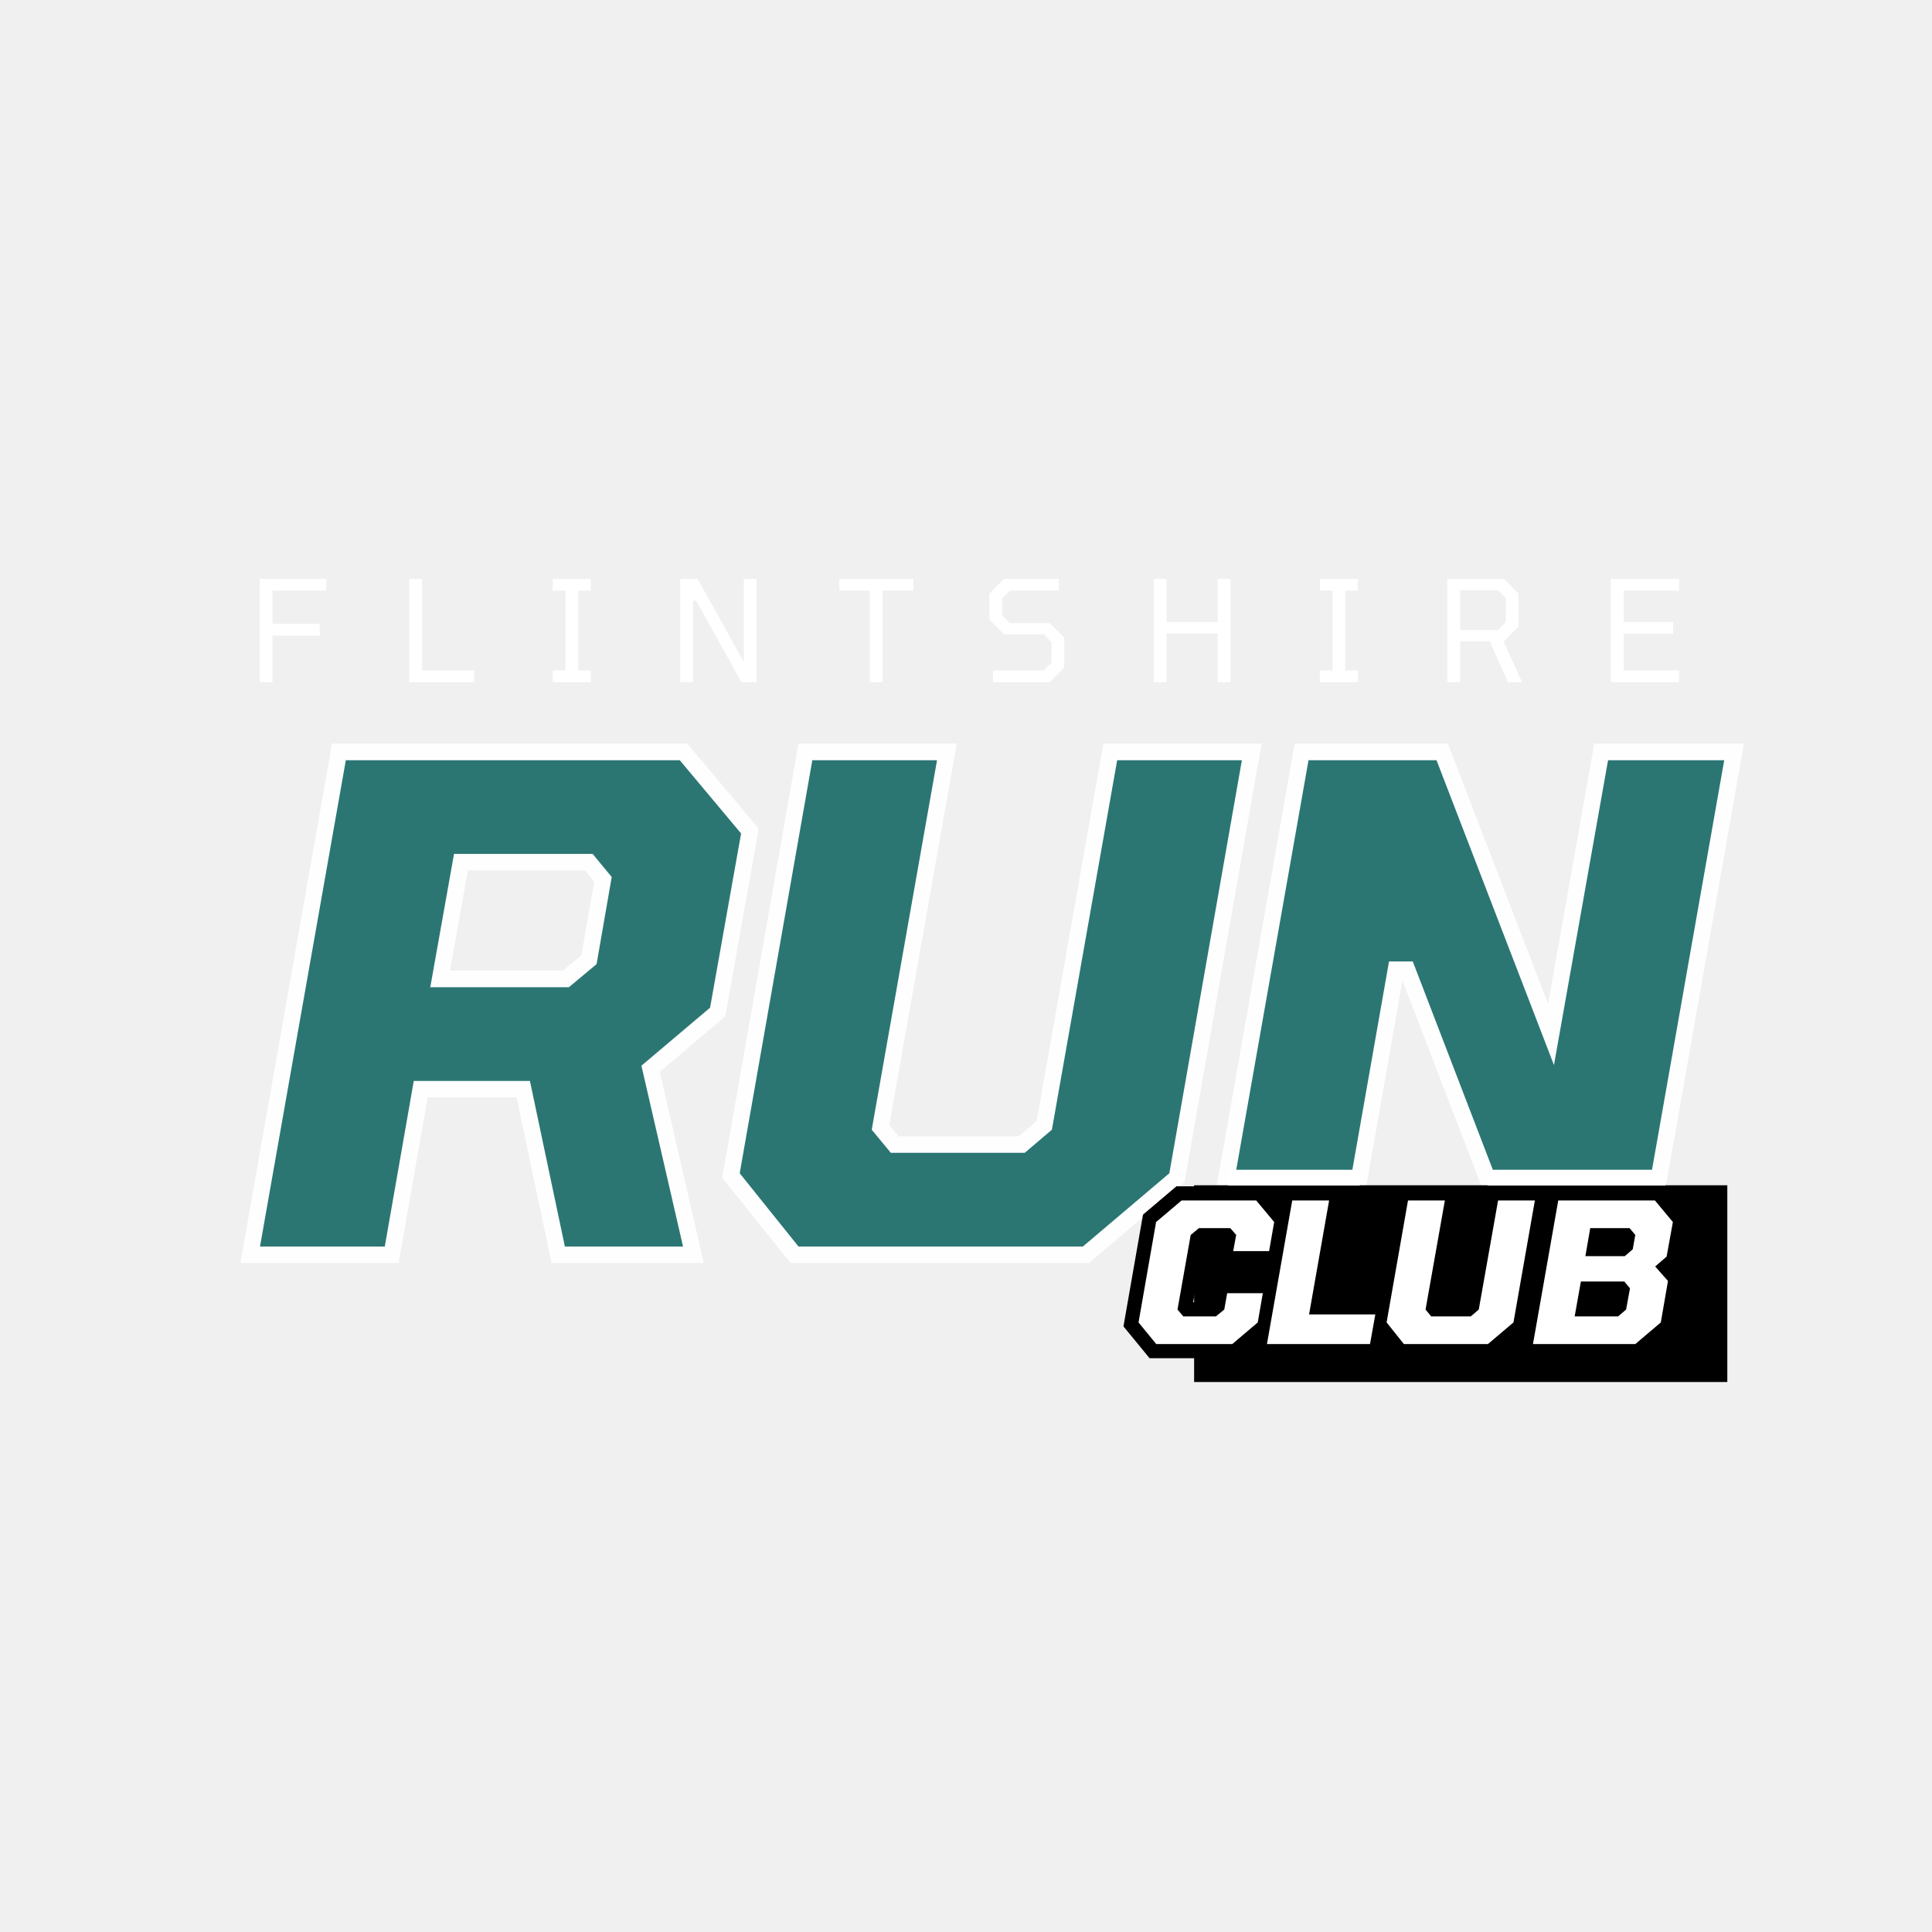
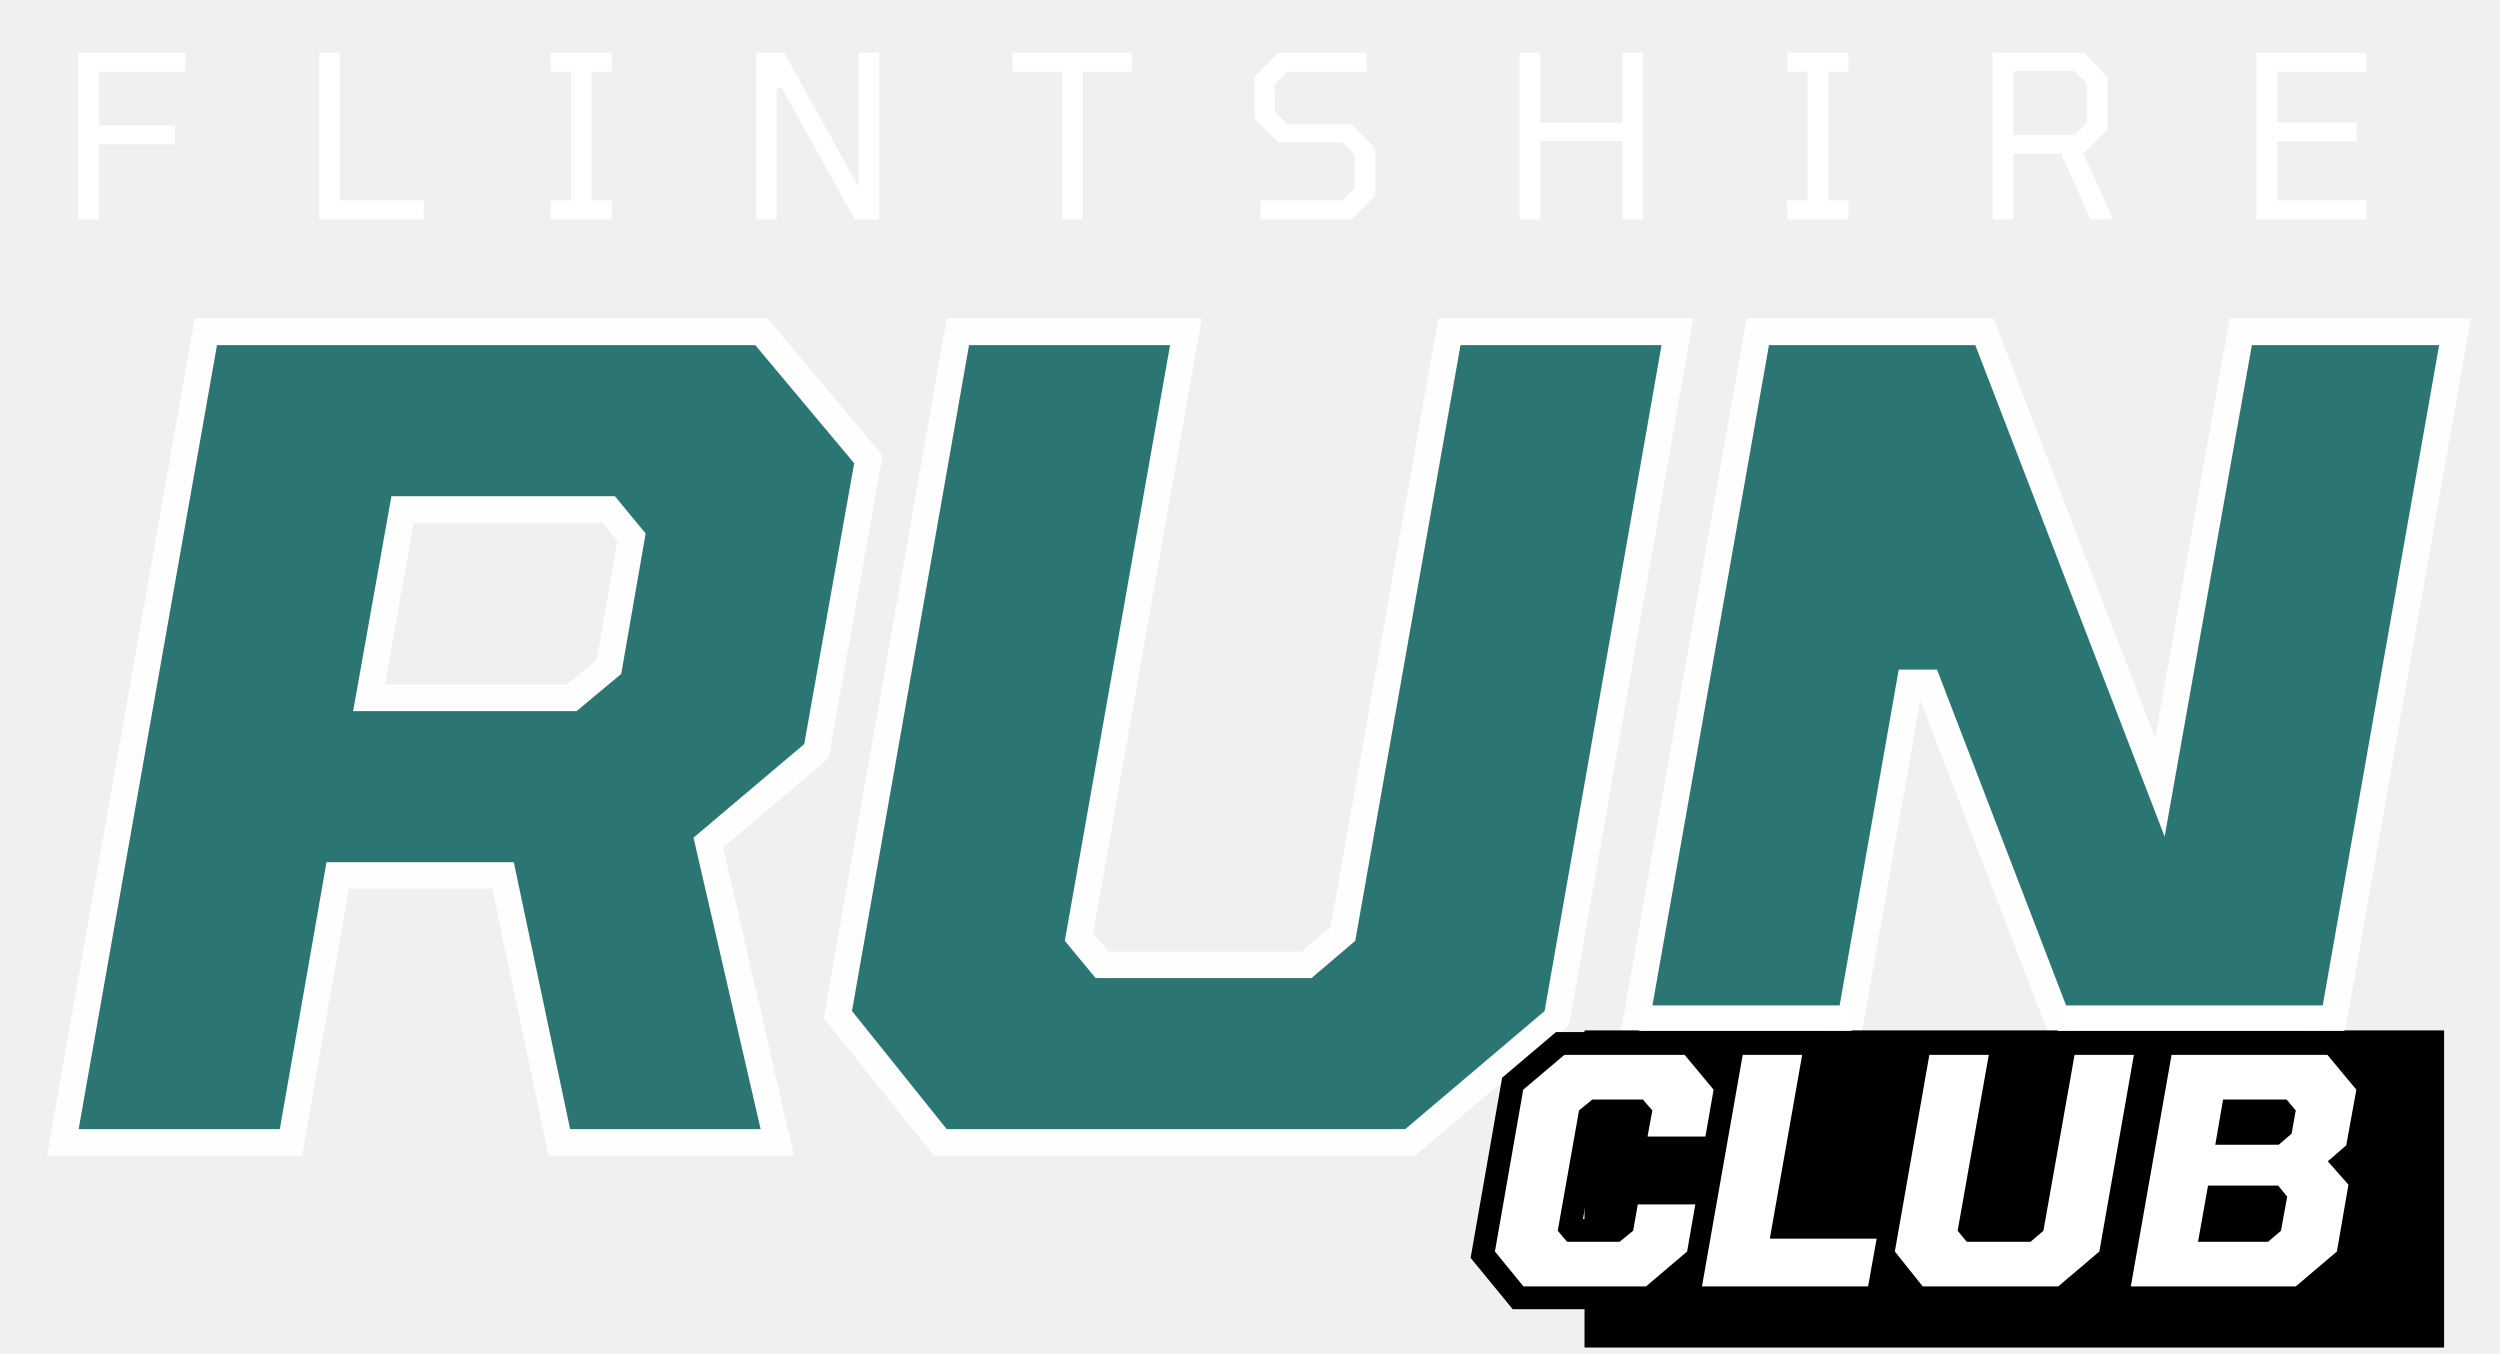
- <svg xmlns="http://www.w3.org/2000/svg" width="500" zoomAndPan="magnify" viewBox="0 0 375 375" height="500" preserveAspectRatio="xMidYMid meet" version="1.0">
+ <svg xmlns="http://www.w3.org/2000/svg" width="301" zoomAndPan="magnify" viewBox="41 106 301 163" height="163" preserveAspectRatio="xMidYMid meet" version="1.0">
  <defs>
    <g />
    <clipPath id="436f3d9da2">
      <path d="M 190.777 124.062 L 294.27 124.062 L 294.27 162.246 L 190.777 162.246 Z M 190.777 124.062 " clip-rule="nonzero" />
    </clipPath>
    <clipPath id="6d05d8b3e4">
      <path d="M 0.777 0.062 L 104.27 0.062 L 104.27 38.246 L 0.777 38.246 Z M 0.777 0.062 " clip-rule="nonzero" />
    </clipPath>
    <clipPath id="716f758437">
      <rect x="0" width="105" y="0" height="39" />
    </clipPath>
    <clipPath id="daca5f506f">
      <rect x="0" width="301" y="0" height="163" />
    </clipPath>
  </defs>
  <g transform="matrix(1, 0, 0, 1, 41, 106)">
    <g clip-path="url(#daca5f506f)">
      <g fill="#fefefe" fill-opacity="1">
        <g transform="translate(0.765944, 135.9466)">
          <g>
            <path d="M 5.555 -0.555 L 22.676 -97.602 L 91.664 -97.602 L 105.496 -81.09 L 99.012 -44.668 L 84.812 -32.652 L 82.742 -35.094 L 85.863 -35.812 L 94.832 3.203 L 65.289 3.203 L 57.965 -31.488 L 61.098 -32.148 L 61.098 -28.945 L 38.555 -28.945 L 38.555 -32.148 L 41.707 -31.598 L 35.605 3.203 L 4.895 3.203 Z M 11.863 0.555 L 8.711 0 L 8.711 -3.203 L 32.918 -3.203 L 32.918 0 L 29.762 -0.555 L 35.863 -35.352 L 63.691 -35.352 L 71.02 -0.66 L 67.883 0 L 67.883 -3.203 L 90.812 -3.203 L 90.812 0 L 87.691 0.719 L 79.184 -36.277 L 93.996 -48.812 L 96.062 -46.367 L 92.91 -46.926 L 98.93 -80.742 L 102.082 -80.18 L 99.629 -78.125 L 87.715 -92.34 L 90.172 -94.398 L 90.172 -91.195 L 25.359 -91.195 L 25.359 -94.398 L 28.516 -93.84 Z M 41.754 -53.539 L 68.652 -53.539 L 68.652 -50.336 L 66.602 -52.797 L 71.984 -57.281 L 74.031 -54.82 L 70.879 -55.371 L 73.824 -72.277 L 76.98 -71.727 L 74.512 -69.684 L 70.797 -74.168 L 73.266 -76.211 L 73.266 -73.008 L 46.367 -73.008 L 46.367 -76.211 L 49.52 -75.648 L 44.906 -49.773 L 41.754 -50.336 Z M 37.934 -47.137 L 43.684 -79.414 L 74.77 -79.414 L 80.387 -72.633 L 76.984 -53.113 L 69.812 -47.137 Z M 37.934 -47.137 " />
          </g>
        </g>
      </g>
      <g fill="#fefefe" fill-opacity="1">
        <g transform="translate(91.95345, 135.9466)">
          <g>
            <path d="M 19.531 2.004 L 7.227 -13.344 L 22.031 -97.602 L 52.746 -97.602 L 39.402 -22.113 L 36.246 -22.672 L 38.715 -24.715 L 42.43 -20.23 L 39.961 -18.188 L 39.961 -21.391 L 65.965 -21.391 L 65.965 -18.188 L 63.883 -20.625 L 69.137 -25.105 L 71.215 -22.672 L 68.062 -23.227 L 81.211 -97.602 L 111.918 -97.602 L 96.969 -12.523 L 78.41 3.203 L 20.492 3.203 Z M 24.527 -2.004 L 22.031 0 L 22.031 -3.203 L 77.234 -3.203 L 77.234 0 L 75.164 -2.441 L 91.945 -16.66 L 94.016 -14.219 L 90.859 -14.773 L 104.949 -94.953 L 108.102 -94.398 L 108.102 -91.195 L 83.895 -91.195 L 83.895 -94.398 L 87.047 -93.84 L 74.168 -20.98 L 67.145 -14.984 L 38.457 -14.984 L 32.836 -21.77 L 45.773 -94.957 L 48.93 -94.398 L 48.93 -91.195 L 24.719 -91.195 L 24.719 -94.398 L 27.875 -93.844 L 13.785 -13.664 L 10.633 -14.219 L 13.129 -16.219 Z M 24.527 -2.004 " />
          </g>
        </g>
      </g>
      <g fill="#fefefe" fill-opacity="1">
        <g transform="translate(187.6235, 135.9466)">
          <g>
            <path d="M 5.555 -0.555 L 22.676 -97.602 L 52.406 -97.602 L 75.996 -36.375 L 73.008 -35.223 L 69.855 -35.781 L 80.828 -97.602 L 109.871 -97.602 L 92.09 3.203 L 64.66 3.203 L 42.609 -54.184 L 45.598 -55.332 L 45.598 -52.129 L 40.988 -52.129 L 40.988 -55.332 L 44.141 -54.777 L 33.941 3.203 L 4.895 3.203 Z M 11.863 0.555 L 8.711 0 L 8.711 -3.203 L 31.254 -3.203 L 31.254 0 L 28.098 -0.555 L 38.301 -58.535 L 47.797 -58.535 L 69.848 -1.148 L 66.859 0 L 66.859 -3.203 L 89.402 -3.203 L 89.402 0 L 86.25 -0.555 L 102.898 -94.953 L 106.055 -94.398 L 106.055 -91.195 L 83.512 -91.195 L 83.512 -94.398 L 86.664 -93.84 L 74.152 -23.348 L 47.223 -93.246 L 50.207 -94.398 L 50.207 -91.195 L 25.359 -91.195 L 25.359 -94.398 L 28.516 -93.84 Z M 11.863 0.555 " />
          </g>
        </g>
      </g>
      <g fill="#2b7673" fill-opacity="1">
        <g transform="translate(0.765944, 135.9466)">
          <g>
            <path d="M 8.703 0 L 25.359 -94.391 L 90.172 -94.391 L 102.078 -80.172 L 96.062 -46.359 L 82.734 -35.094 L 90.812 0 L 67.875 0 L 61.094 -32.141 L 38.547 -32.141 L 32.922 0 Z M 41.75 -50.328 L 68.656 -50.328 L 74.031 -54.812 L 76.969 -71.719 L 73.266 -76.203 L 46.359 -76.203 Z M 41.75 -50.328 " />
          </g>
        </g>
      </g>
      <g fill="#2b7673" fill-opacity="1">
        <g transform="translate(91.95345, 135.9466)">
          <g>
            <path d="M 22.031 0 L 10.625 -14.219 L 24.719 -94.391 L 48.922 -94.391 L 36.25 -22.672 L 39.953 -18.188 L 65.953 -18.188 L 71.219 -22.672 L 83.891 -94.391 L 108.094 -94.391 L 94.016 -14.219 L 77.234 0 Z M 22.031 0 " />
          </g>
        </g>
      </g>
      <g fill="#2b7673" fill-opacity="1">
        <g transform="translate(187.6235, 135.9466)">
          <g>
            <path d="M 8.703 0 L 25.359 -94.391 L 50.203 -94.391 L 73 -35.219 L 83.5 -94.391 L 106.047 -94.391 L 89.406 0 L 66.859 0 L 45.594 -55.328 L 40.984 -55.328 L 31.25 0 Z M 8.703 0 " />
          </g>
        </g>
      </g>
      <g clip-path="url(#436f3d9da2)">
        <g transform="matrix(1, 0, 0, 1, 190, 124)">
          <g clip-path="url(#716f758437)">
            <g clip-path="url(#6d05d8b3e4)">
              <path fill="#000000" d="M 0.777 0.062 L 104.293 0.062 L 104.293 38.246 L 0.777 38.246 Z M 0.777 0.062 " fill-opacity="1" fill-rule="nonzero" />
            </g>
          </g>
        </g>
      </g>
      <g fill="#000000" fill-opacity="1">
        <g transform="translate(177.4113, 154.8847)">
          <g>
            <path d="M 3.895 1.738 L -0.348 -3.434 L 3.445 -25.129 L 9.926 -30.621 L 26.711 -30.621 L 31.82 -24.457 L 30.223 -15.301 L 17.676 -15.301 L 18.824 -21.672 L 21.523 -21.184 L 19.441 -19.398 L 18.309 -20.723 L 20.391 -22.508 L 20.391 -19.766 L 14.301 -19.766 L 14.301 -22.508 L 16.055 -20.402 L 14.465 -19.078 L 12.711 -21.184 L 15.41 -20.703 L 12.84 -6.215 L 10.137 -6.695 L 12.219 -8.48 L 13.355 -7.156 L 11.273 -5.371 L 11.273 -8.113 L 17.59 -8.113 L 17.59 -5.371 L 15.859 -7.5 L 17.484 -8.824 L 19.215 -6.695 L 16.516 -7.176 L 17.488 -12.617 L 29.965 -12.617 L 28.254 -2.75 L 21.773 2.742 L 4.715 2.742 Z M 8.137 -1.738 L 6.016 0 L 6.016 -2.742 L 20.766 -2.742 L 20.766 0 L 18.996 -2.094 L 23.949 -6.293 L 25.723 -4.199 L 23.02 -4.668 L 24.004 -10.34 L 26.707 -9.875 L 26.707 -7.129 L 19.785 -7.129 L 19.785 -9.875 L 22.484 -9.391 L 21.738 -5.211 L 18.566 -2.629 L 10.012 -2.629 L 7.211 -5.898 L 10.184 -22.648 L 13.305 -25.25 L 21.652 -25.25 L 24.453 -21.98 L 23.656 -17.555 L 20.957 -18.043 L 20.957 -20.785 L 27.918 -20.785 L 27.918 -18.043 L 25.215 -18.516 L 26.199 -24.152 L 28.902 -23.68 L 26.789 -21.93 L 23.309 -26.129 L 25.422 -27.879 L 25.422 -25.137 L 10.934 -25.137 L 10.934 -27.879 L 12.707 -25.785 L 7.75 -21.586 L 5.977 -23.68 L 8.68 -23.207 L 5.273 -3.727 L 2.574 -4.199 L 4.691 -5.938 Z M 8.137 -1.738 " />
          </g>
        </g>
      </g>
      <g fill="#000000" fill-opacity="1">
        <g transform="translate(202.3389, 154.8847)">
          <g>
            <path d="M -0.129 -0.477 L 5.188 -30.621 L 17.906 -30.621 L 13.445 -5.273 L 10.742 -5.75 L 10.742 -8.492 L 26.879 -8.492 L 24.883 2.742 L -0.695 2.742 Z M 5.273 0.477 L 2.574 0 L 2.574 -2.742 L 22.582 -2.742 L 22.582 0 L 19.883 -0.48 L 20.902 -6.23 L 23.605 -5.75 L 23.605 -3.008 L 7.477 -3.008 L 11.938 -28.355 L 14.641 -27.879 L 14.641 -25.137 L 7.488 -25.137 L 7.488 -27.879 L 10.191 -27.402 Z M 5.273 0.477 " />
          </g>
        </g>
      </g>
      <g fill="#000000" fill-opacity="1">
        <g transform="translate(224.9968, 154.8847)">
          <g>
            <path d="M 4.367 1.715 L 0.223 -3.453 L 4.996 -30.621 L 17.719 -30.621 L 13.406 -6.219 L 10.707 -6.695 L 12.816 -8.445 L 13.914 -7.121 L 11.801 -5.371 L 11.801 -8.113 L 19.48 -8.113 L 19.48 -5.371 L 17.699 -7.457 L 19.25 -8.781 L 21.031 -6.695 L 18.332 -7.172 L 22.477 -30.621 L 35.191 -30.621 L 30.297 -2.746 L 23.816 2.742 L 5.191 2.742 Z M 8.645 -1.715 L 6.508 0 L 6.508 -2.742 L 22.809 -2.742 L 22.809 0 L 21.039 -2.094 L 25.992 -6.293 L 27.766 -4.199 L 25.062 -4.672 L 29.227 -28.355 L 31.926 -27.879 L 31.926 -25.137 L 24.777 -25.137 L 24.777 -27.879 L 27.477 -27.402 L 23.562 -5.25 L 20.492 -2.629 L 10.512 -2.629 L 7.785 -5.922 L 11.75 -28.355 L 14.449 -27.879 L 14.449 -25.137 L 7.301 -25.137 L 7.301 -27.879 L 10.004 -27.406 L 5.84 -3.723 L 3.141 -4.199 L 5.281 -5.914 Z M 8.645 -1.715 " />
          </g>
        </g>
      </g>
      <g fill="#000000" fill-opacity="1">
        <g transform="translate(253.9718, 154.8847)">
          <g>
            <path d="M -0.129 -0.477 L 5.188 -30.621 L 27.543 -30.621 L 32.66 -24.449 L 31.047 -15.543 L 28.082 -12.98 L 26.289 -15.055 L 28.336 -16.883 L 31.715 -13.094 L 29.918 -2.75 L 23.438 2.742 L -0.695 2.742 Z M 5.273 0.477 L 2.574 0 L 2.574 -2.742 L 22.434 -2.742 L 22.434 0 L 20.66 -2.094 L 25.613 -6.293 L 27.387 -4.199 L 24.684 -4.668 L 26.086 -12.727 L 28.785 -12.258 L 26.738 -10.43 L 22.391 -15.309 L 26.73 -19.059 L 28.523 -16.984 L 25.824 -17.473 L 27.035 -24.168 L 29.734 -23.68 L 27.621 -21.93 L 24.141 -26.129 L 26.254 -27.879 L 26.254 -25.137 L 7.488 -25.137 L 7.488 -27.879 L 10.191 -27.402 Z M 12.746 -19.805 L 20.391 -19.805 L 20.391 -17.059 L 18.609 -19.145 L 20.16 -20.469 L 21.941 -18.383 L 19.238 -18.859 L 19.73 -21.656 L 22.434 -21.184 L 20.32 -19.434 L 19.223 -20.758 L 21.336 -22.508 L 21.336 -19.766 L 13.695 -19.766 L 13.695 -22.508 L 16.395 -22.039 L 15.449 -16.59 L 12.746 -17.059 Z M 9.488 -14.316 L 11.387 -25.25 L 22.625 -25.25 L 25.352 -21.957 L 24.473 -16.938 L 21.402 -14.316 Z M 10.668 -8.113 L 19.102 -8.113 L 19.102 -5.371 L 17.324 -7.457 L 18.875 -8.781 L 20.652 -6.695 L 17.957 -7.191 L 18.715 -11.312 L 21.41 -10.82 L 19.297 -9.07 L 18.203 -10.395 L 20.312 -12.145 L 20.312 -9.398 L 11.879 -9.398 L 11.879 -12.145 L 14.578 -11.66 L 13.367 -4.891 L 10.668 -5.371 Z M 7.391 -2.629 L 9.582 -14.887 L 21.602 -14.887 L 24.34 -11.582 L 23.176 -5.242 L 20.113 -2.629 Z M 7.391 -2.629 " />
          </g>
        </g>
      </g>
      <g fill="#ffffff" fill-opacity="1">
        <g transform="translate(177.4113, 154.8847)">
          <g>
            <path d="M 6.016 0 L 2.578 -4.203 L 5.984 -23.688 L 10.938 -27.875 L 25.422 -27.875 L 28.906 -23.688 L 27.922 -18.047 L 20.953 -18.047 L 21.531 -21.188 L 20.391 -22.5 L 14.297 -22.5 L 12.703 -21.188 L 10.141 -6.703 L 11.266 -5.375 L 17.594 -5.375 L 19.219 -6.703 L 19.781 -9.875 L 26.703 -9.875 L 25.719 -4.203 L 20.766 0 Z M 6.016 0 " />
          </g>
        </g>
      </g>
      <g fill="#ffffff" fill-opacity="1">
        <g transform="translate(202.3389, 154.8847)">
          <g>
            <path d="M 2.578 0 L 7.484 -27.875 L 14.641 -27.875 L 10.75 -5.75 L 23.609 -5.75 L 22.578 0 Z M 2.578 0 " />
          </g>
        </g>
      </g>
      <g fill="#ffffff" fill-opacity="1">
        <g transform="translate(224.9968, 154.8847)">
          <g>
            <path d="M 6.5 0 L 3.141 -4.203 L 7.297 -27.875 L 14.453 -27.875 L 10.703 -6.703 L 11.797 -5.375 L 19.484 -5.375 L 21.031 -6.703 L 24.781 -27.875 L 31.922 -27.875 L 27.766 -4.203 L 22.812 0 Z M 6.5 0 " />
          </g>
        </g>
      </g>
      <g fill="#ffffff" fill-opacity="1">
        <g transform="translate(253.9718, 154.8847)">
          <g>
            <path d="M 2.578 0 L 7.484 -27.875 L 26.25 -27.875 L 29.734 -23.688 L 28.516 -16.984 L 26.297 -15.062 L 28.781 -12.25 L 27.391 -4.203 L 22.438 0 Z M 12.75 -17.062 L 20.391 -17.062 L 21.938 -18.391 L 22.438 -21.188 L 21.328 -22.5 L 13.688 -22.5 Z M 10.672 -5.375 L 19.109 -5.375 L 20.656 -6.703 L 21.406 -10.812 L 20.312 -12.141 L 11.875 -12.141 Z M 10.672 -5.375 " />
          </g>
        </g>
      </g>
      <g fill="#ffffff" fill-opacity="1">
        <g transform="translate(7.050128, 26.40624)">
          <g>
            <path d="M 2.359 0 L 2.359 -20.047 L 15.281 -20.047 L 15.281 -17.766 L 4.844 -17.766 L 4.844 -11.297 L 14.016 -11.297 L 14.016 -9.031 L 4.844 -9.031 L 4.844 0 Z M 2.359 0 " />
          </g>
        </g>
      </g>
      <g fill="#ffffff" fill-opacity="1">
        <g transform="translate(36.07286, 26.40624)">
          <g>
            <path d="M 2.359 0 L 2.359 -20.047 L 4.844 -20.047 L 4.844 -2.281 L 14.938 -2.281 L 14.938 0 Z M 2.359 0 " />
          </g>
        </g>
      </g>
      <g fill="#ffffff" fill-opacity="1">
        <g transform="translate(64.60603, 26.40624)">
          <g>
            <path d="M 1.688 0 L 1.688 -2.281 L 4.141 -2.281 L 4.141 -17.766 L 1.688 -17.766 L 1.688 -20.047 L 9.062 -20.047 L 9.062 -17.766 L 6.609 -17.766 L 6.609 -2.281 L 9.062 -2.281 L 9.062 0 Z M 1.688 0 " />
          </g>
        </g>
      </g>
      <g fill="#ffffff" fill-opacity="1">
        <g transform="translate(88.67861, 26.40624)">
          <g>
            <path d="M 2.359 0 L 2.359 -20.047 L 5.734 -20.047 L 14.688 -3.922 L 14.688 -20.047 L 17.172 -20.047 L 17.172 0 L 14.234 0 L 5.438 -15.828 L 4.844 -15.828 L 4.844 0 Z M 2.359 0 " />
          </g>
        </g>
      </g>
      <g fill="#ffffff" fill-opacity="1">
        <g transform="translate(121.5364, 26.40624)">
          <g>
            <path d="M 6.312 0 L 6.312 -17.766 L 0.359 -17.766 L 0.359 -20.047 L 14.75 -20.047 L 14.75 -17.766 L 8.781 -17.766 L 8.781 0 Z M 6.312 0 " />
          </g>
        </g>
      </g>
      <g fill="#ffffff" fill-opacity="1">
        <g transform="translate(149.3624, 26.40624)">
          <g>
            <path d="M 2.391 0 L 2.391 -2.281 L 12.266 -2.281 L 13.734 -3.781 L 13.734 -7.781 L 12.266 -9.281 L 4.516 -9.281 L 1.688 -12.109 L 1.688 -17.188 L 4.516 -20.047 L 15.172 -20.047 L 15.172 -17.766 L 5.625 -17.766 L 4.141 -16.266 L 4.156 -12.953 L 5.625 -11.453 L 13.391 -11.453 L 16.219 -8.594 L 16.219 -2.859 L 13.391 0 Z M 2.391 0 " />
          </g>
        </g>
      </g>
      <g fill="#ffffff" fill-opacity="1">
        <g transform="translate(180.5882, 26.40624)">
          <g>
            <path d="M 2.359 0 L 2.359 -20.047 L 4.844 -20.047 L 4.844 -11.641 L 14.766 -11.641 L 14.766 -20.047 L 17.25 -20.047 L 17.25 0 L 14.766 0 L 14.766 -9.438 L 4.844 -9.438 L 4.844 0 Z M 2.359 0 " />
          </g>
        </g>
      </g>
      <g fill="#ffffff" fill-opacity="1">
        <g transform="translate(213.5003, 26.40624)">
          <g>
            <path d="M 1.688 0 L 1.688 -2.281 L 4.141 -2.281 L 4.141 -17.766 L 1.688 -17.766 L 1.688 -20.047 L 9.062 -20.047 L 9.062 -17.766 L 6.609 -17.766 L 6.609 -2.281 L 9.062 -2.281 L 9.062 0 Z M 1.688 0 " />
          </g>
        </g>
      </g>
      <g fill="#ffffff" fill-opacity="1">
        <g transform="translate(237.5729, 26.40624)">
          <g>
            <path d="M 2.359 0 L 2.359 -20.047 L 13.328 -20.047 L 16.156 -17.188 L 16.156 -10.797 L 13.328 -7.938 L 13.25 -7.938 L 16.859 0 L 14.125 0 L 10.562 -7.938 L 4.844 -7.938 L 4.844 0 Z M 4.844 -10.141 L 12.219 -10.141 L 13.688 -11.641 L 13.688 -16.344 L 12.219 -17.844 L 4.844 -17.844 Z M 4.844 -10.141 " />
          </g>
        </g>
      </g>
      <g fill="#ffffff" fill-opacity="1">
        <g transform="translate(269.3155, 26.40624)">
          <g>
            <path d="M 2.359 0 L 2.359 -20.047 L 15.594 -20.047 L 15.594 -17.766 L 4.844 -17.766 L 4.844 -11.672 L 14.438 -11.672 L 14.438 -9.406 L 4.844 -9.406 L 4.844 -2.281 L 15.594 -2.281 L 15.594 0 Z M 2.359 0 " />
          </g>
        </g>
      </g>
      <path stroke-linecap="butt" transform="matrix(0.766833, 0, 0, 0.766833, 197.3732, 121.0541)" fill="none" stroke-linejoin="miter" d="M 0.002 1.998 L 33.312 1.998 " stroke="#ffffff" stroke-width="4" stroke-opacity="1" stroke-miterlimit="4" />
      <path stroke-linecap="butt" transform="matrix(0.766833, 0, 0, 0.766833, 247.742, 121.0541)" fill="none" stroke-linejoin="miter" d="M 0 1.998 L 44.996 1.998 " stroke="#ffffff" stroke-width="4" stroke-opacity="1" stroke-miterlimit="4" />
    </g>
  </g>
</svg>
